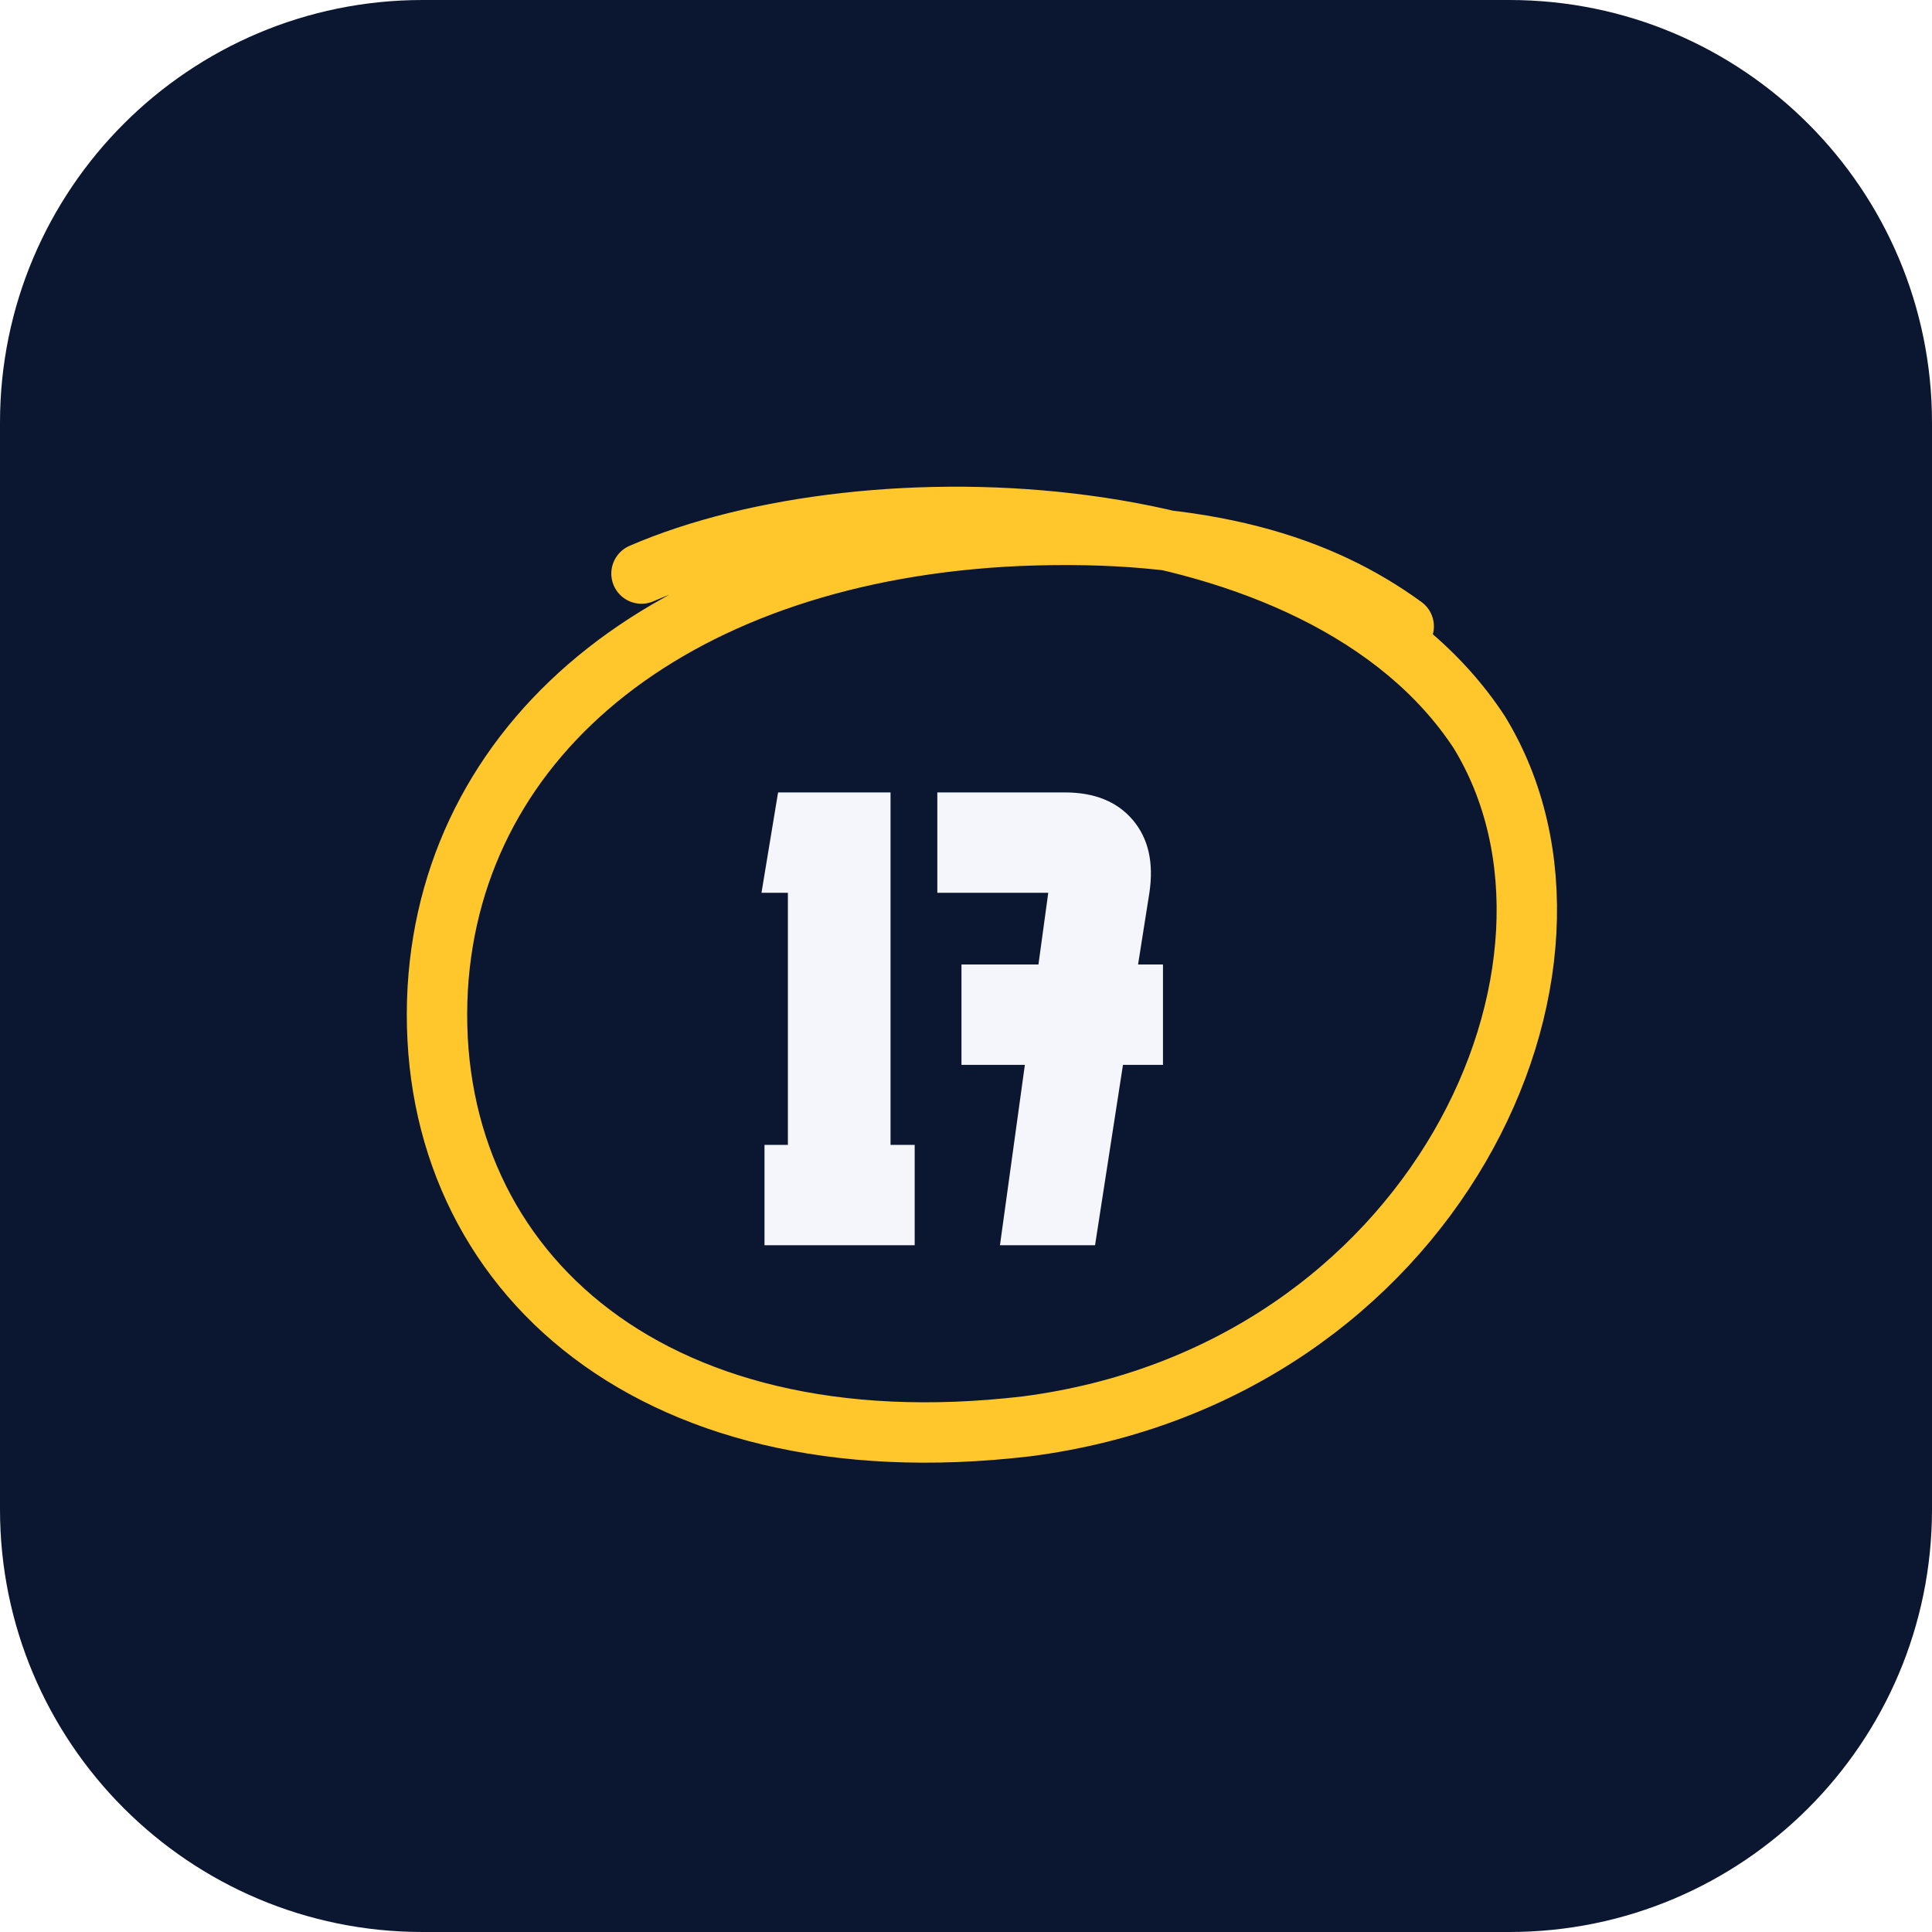
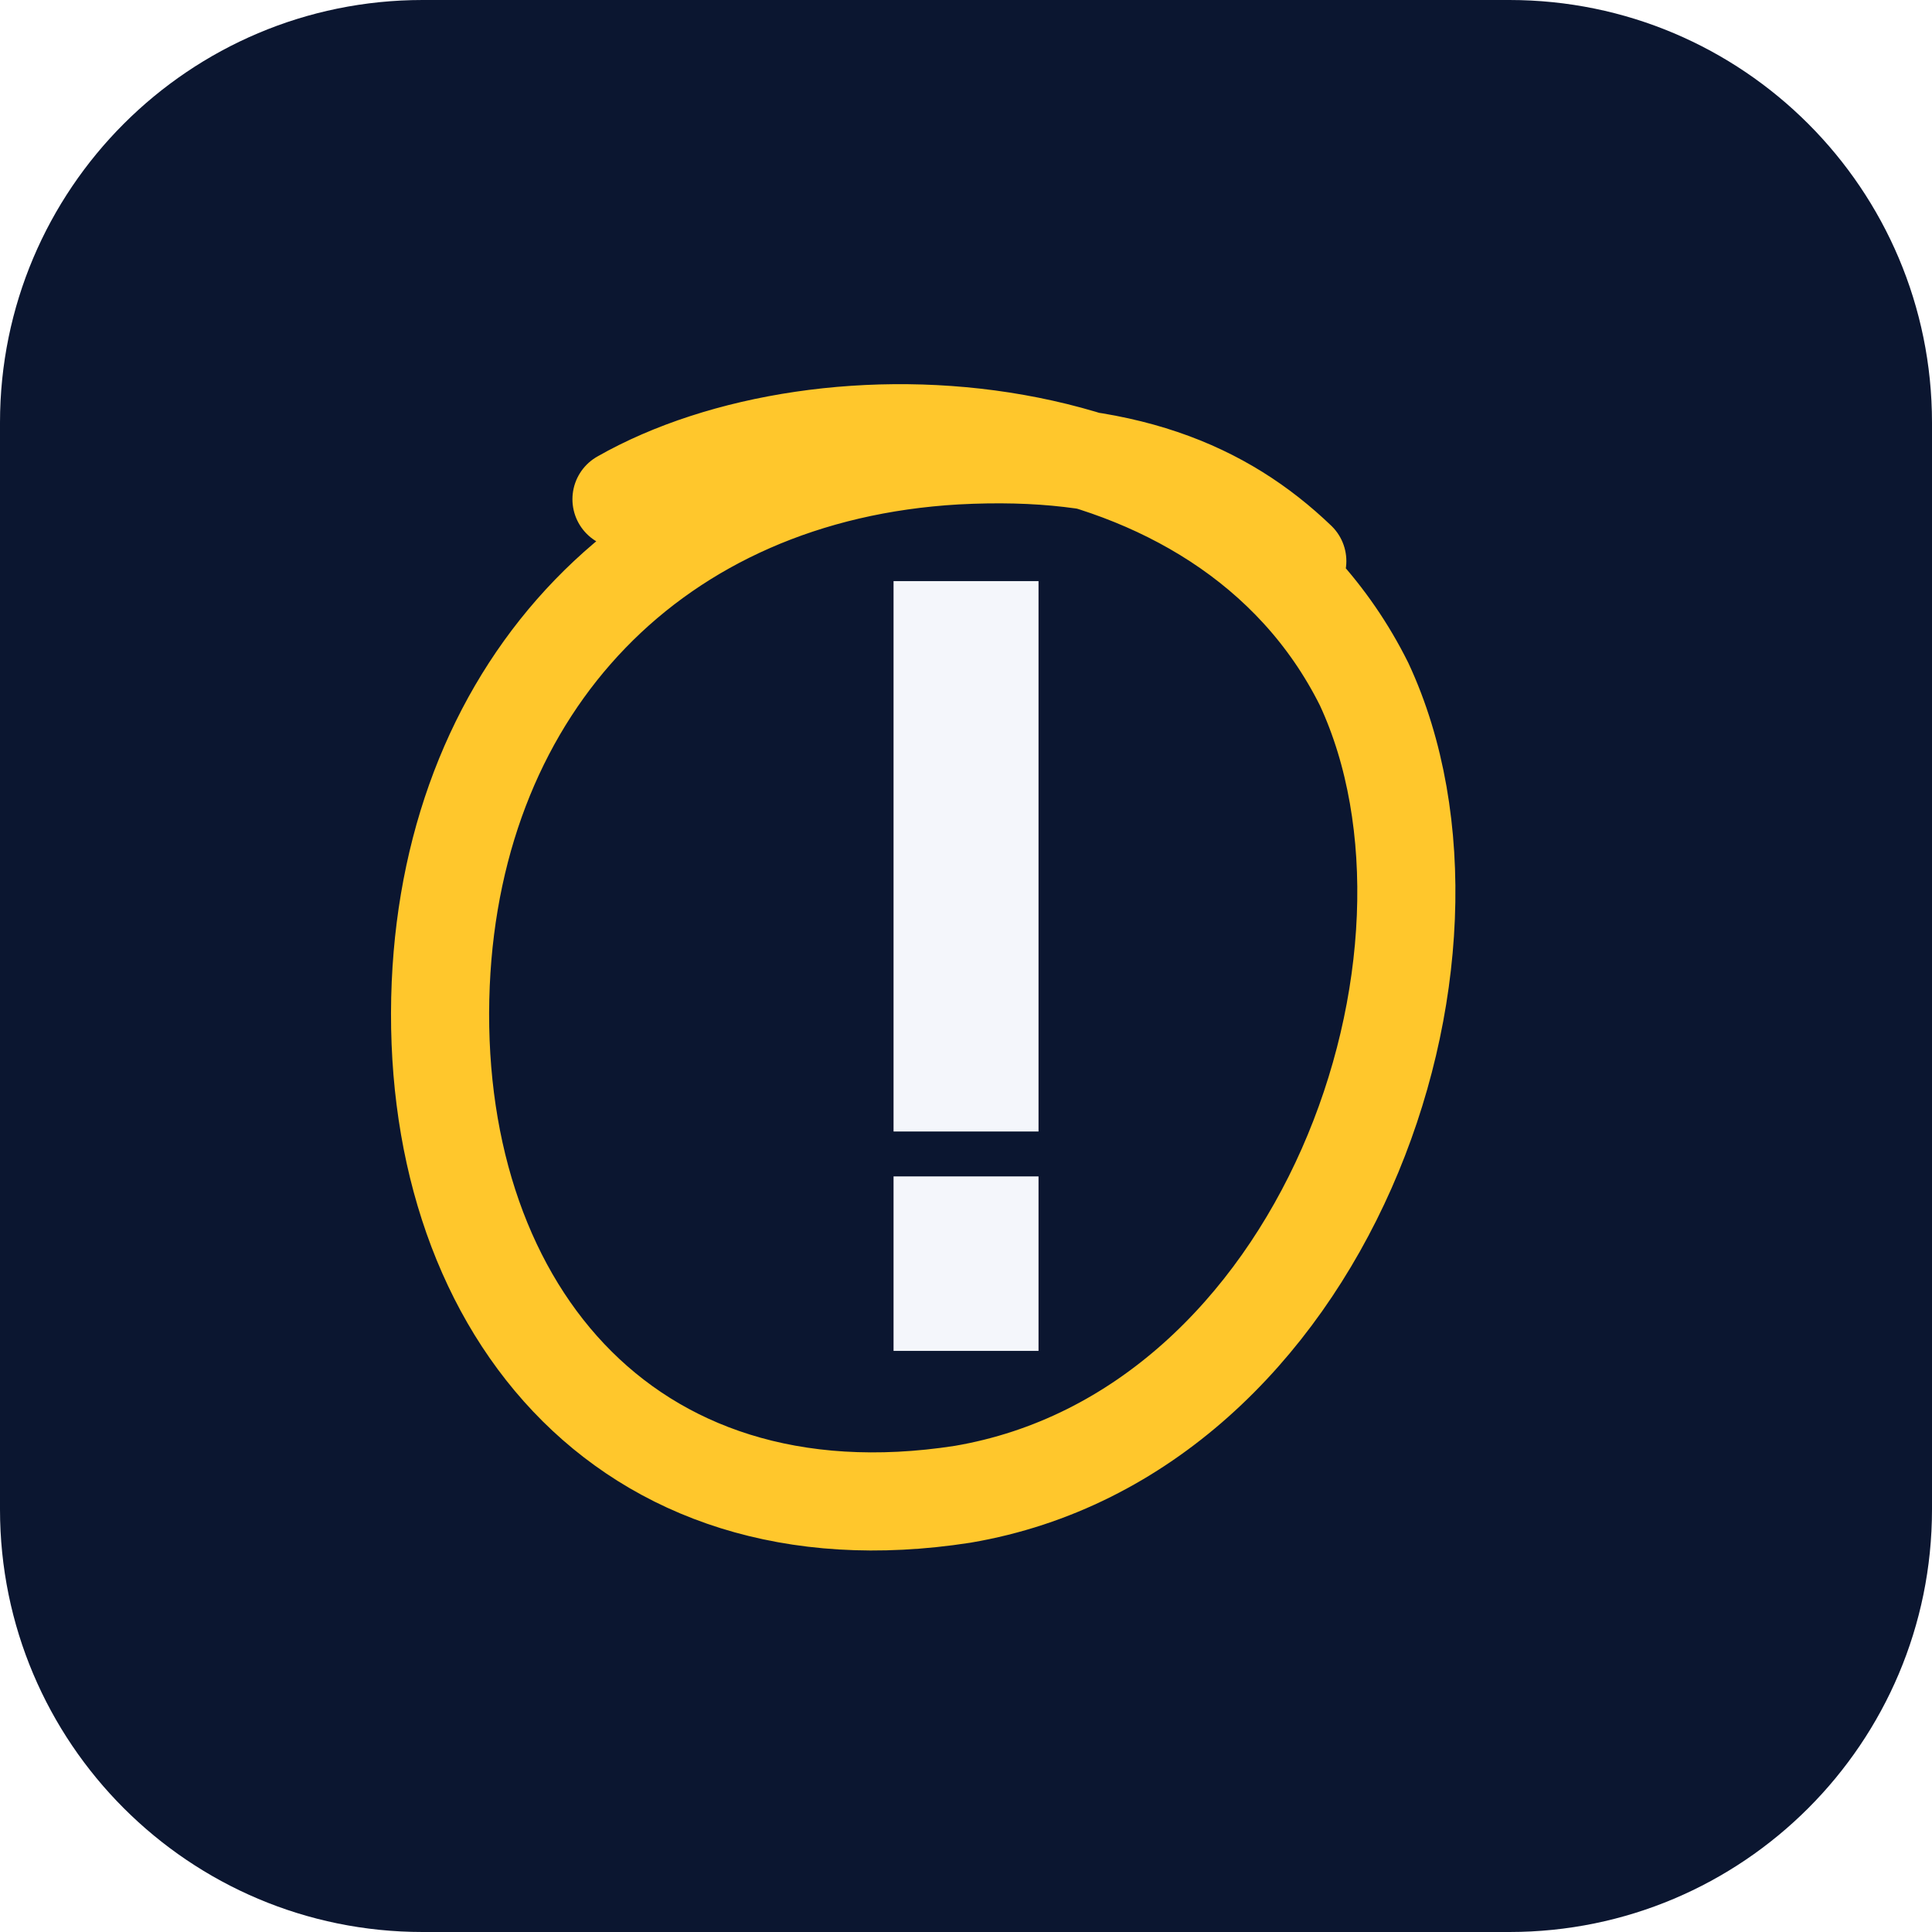
<svg xmlns="http://www.w3.org/2000/svg" viewBox="0 0 512 512">
  <rect width="512" height="512" rx="112" fill="#0B1630" />
-   <g transform="translate(16 30)">
-     <g fill="#F4F6FB">
-       <path transform="translate(181.8 300) scale(0.2 -0.2)" d="M24 0V133H55V467H20L42 600H191V133H223V0Z" />
-       <path transform="translate(230.4 300) scale(0.2 -0.2)" d="M309 372V239H256L219 0H93L126 239H42V372H144L157 467H10V600H179Q238 600 269.0 563.5Q300 527 291 467L276 372Z" />
-     </g>
-     <path d="M 150 118 C 210 92, 330 96, 372 160 C 410 222, 360 330, 252 344 C 150 356, 92 300, 96 228 C 100 160, 160 112, 250 108 C 300 106, 330 116, 352 132" fill="none" stroke="#FFC72C" stroke-width="16" stroke-linecap="round" transform="translate(4 4)" />
+   <g fill="#F4F6FB">
+     <path transform="translate(230.0 358.0) scale(0.34 -0.34)" d="M20 171V600H133V171ZM20 0V136H133V0Z" />
  </g>
+   <path d="M 164.7 132.3 C 217.9 102.0, 324.3 106.7, 361.5 181.3 C 395.2 253.7, 350.9 379.7, 255.1 396.0 C 164.7 410.0, 113.2 344.7, 116.8 260.7 C 120.3 181.3, 173.5 125.3, 253.3 120.7 C 297.7 118.3, 324.3 130.0, 343.8 148.7" fill="none" stroke="#FFC72C" stroke-width="26" stroke-linecap="round" />
</svg>
